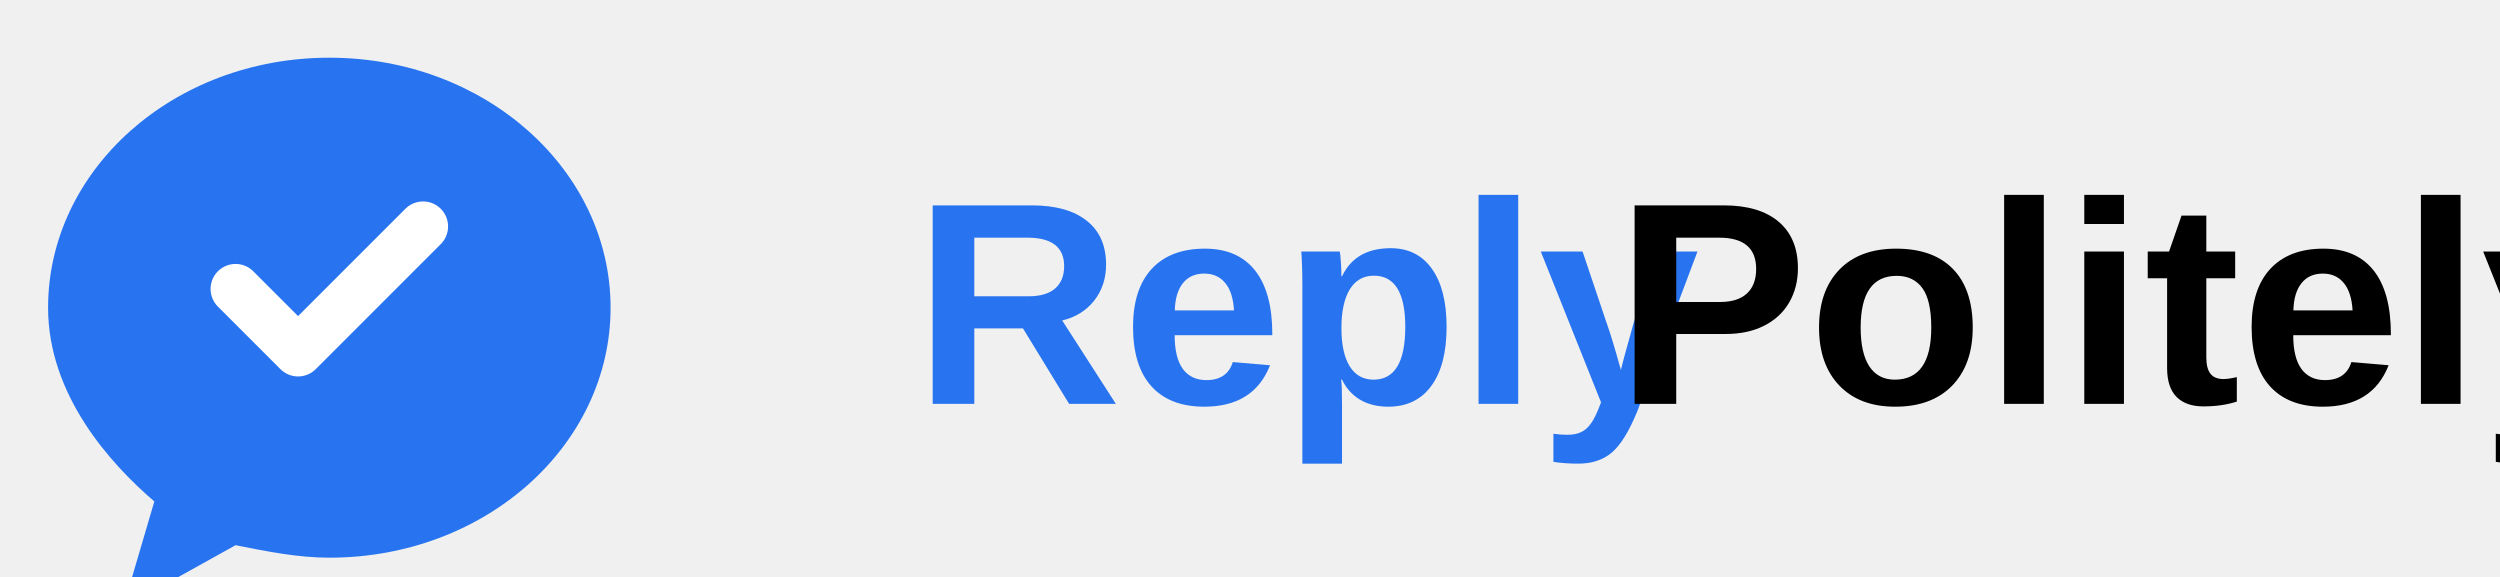
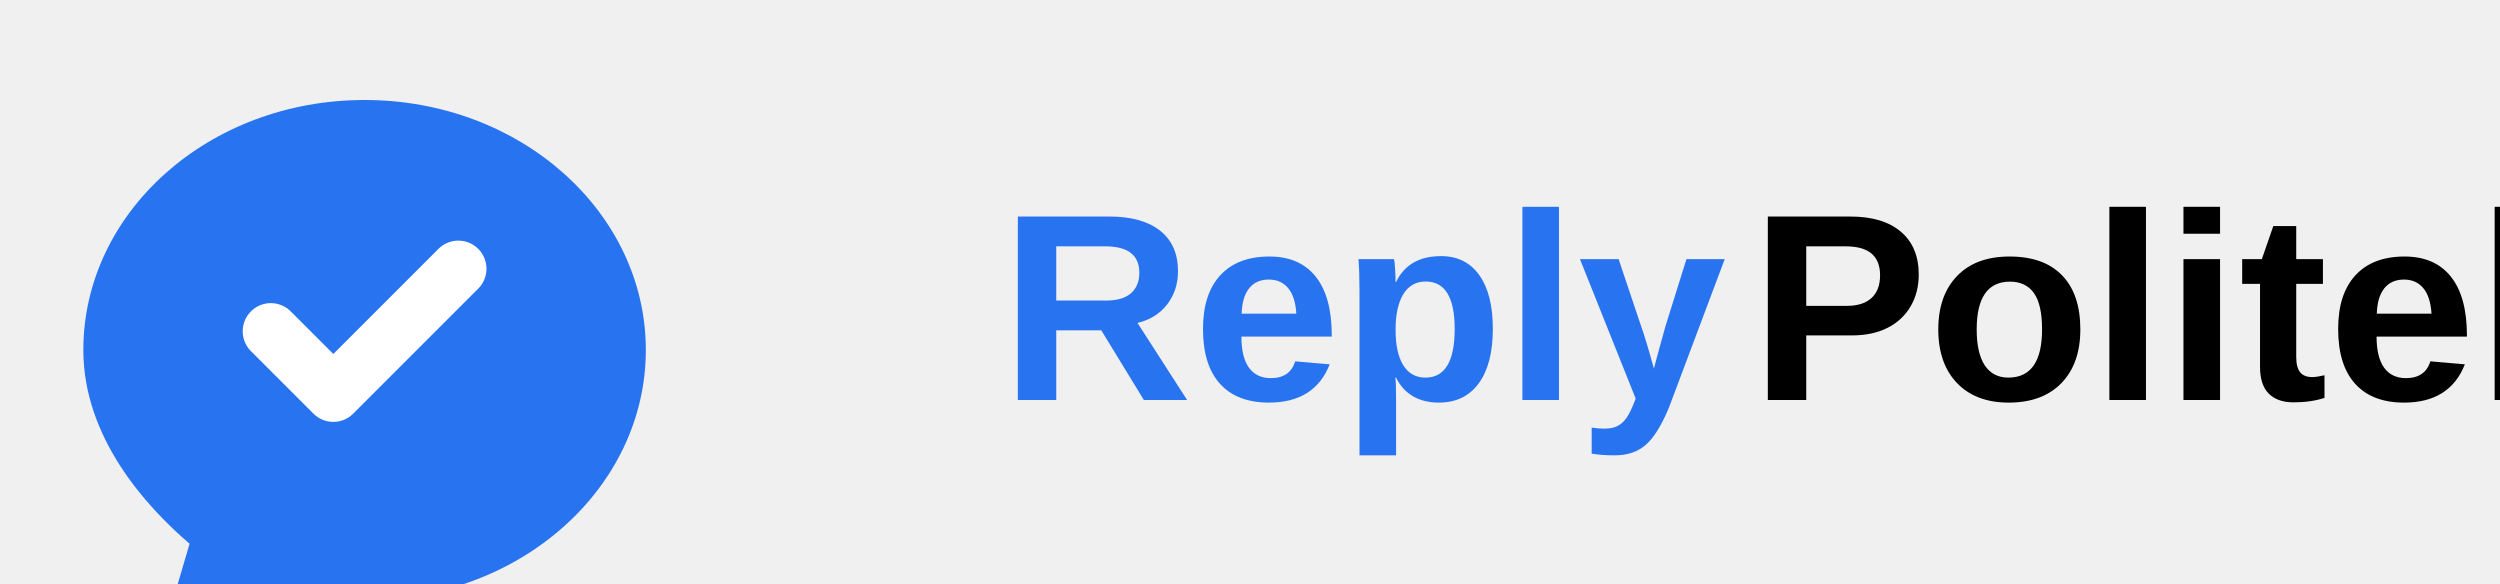
- <svg xmlns="http://www.w3.org/2000/svg" width="260" height="60" viewBox="0 0 260 60">
+ <svg xmlns="http://www.w3.org/2000/svg" width="300" height="70" viewBox="0 0 300 70">
  <style>
    .text-blue { fill: #2874f0; font-weight: 700; }
    .text-black { fill: #000000; font-weight: 700; }
-     .font { font-family: Arial, Helvetica, sans-serif; font-size: 30px; }
+     .font { font-family: Arial, Helvetica, sans-serif; font-size: 32px; }
  </style>
-   <g transform="translate(5, 6) scale(0.65)">
+   <g transform="translate(10, 12) scale(0.75)">
    <path fill="#2874f0" d="M45 0c25 0 45 18 45 40s-20 40-45 40c-5 0-10-1-15-2l-18 10 5-17C10 65 0 54 0 40 0 18 20 0 45 0z" />
-     <path fill="none" stroke="#ffffff" stroke-width="8" stroke-linecap="round" stroke-linejoin="round" d="M30 37l10 10 20-20" />
+     <path fill="none" stroke="#ffffff" stroke-width="9" stroke-linecap="round" stroke-linejoin="round" d="M30 37l10 10 20-20" />
  </g>
-   <text x="95" y="42" class="font text-blue">Reply</text>
-   <text x="168" y="42" class="font text-black">Politely</text>
+   <text x="120" y="48" class="font text-blue">Reply</text>
+   <text x="210" y="48" class="font text-black">Politely</text>
</svg>
